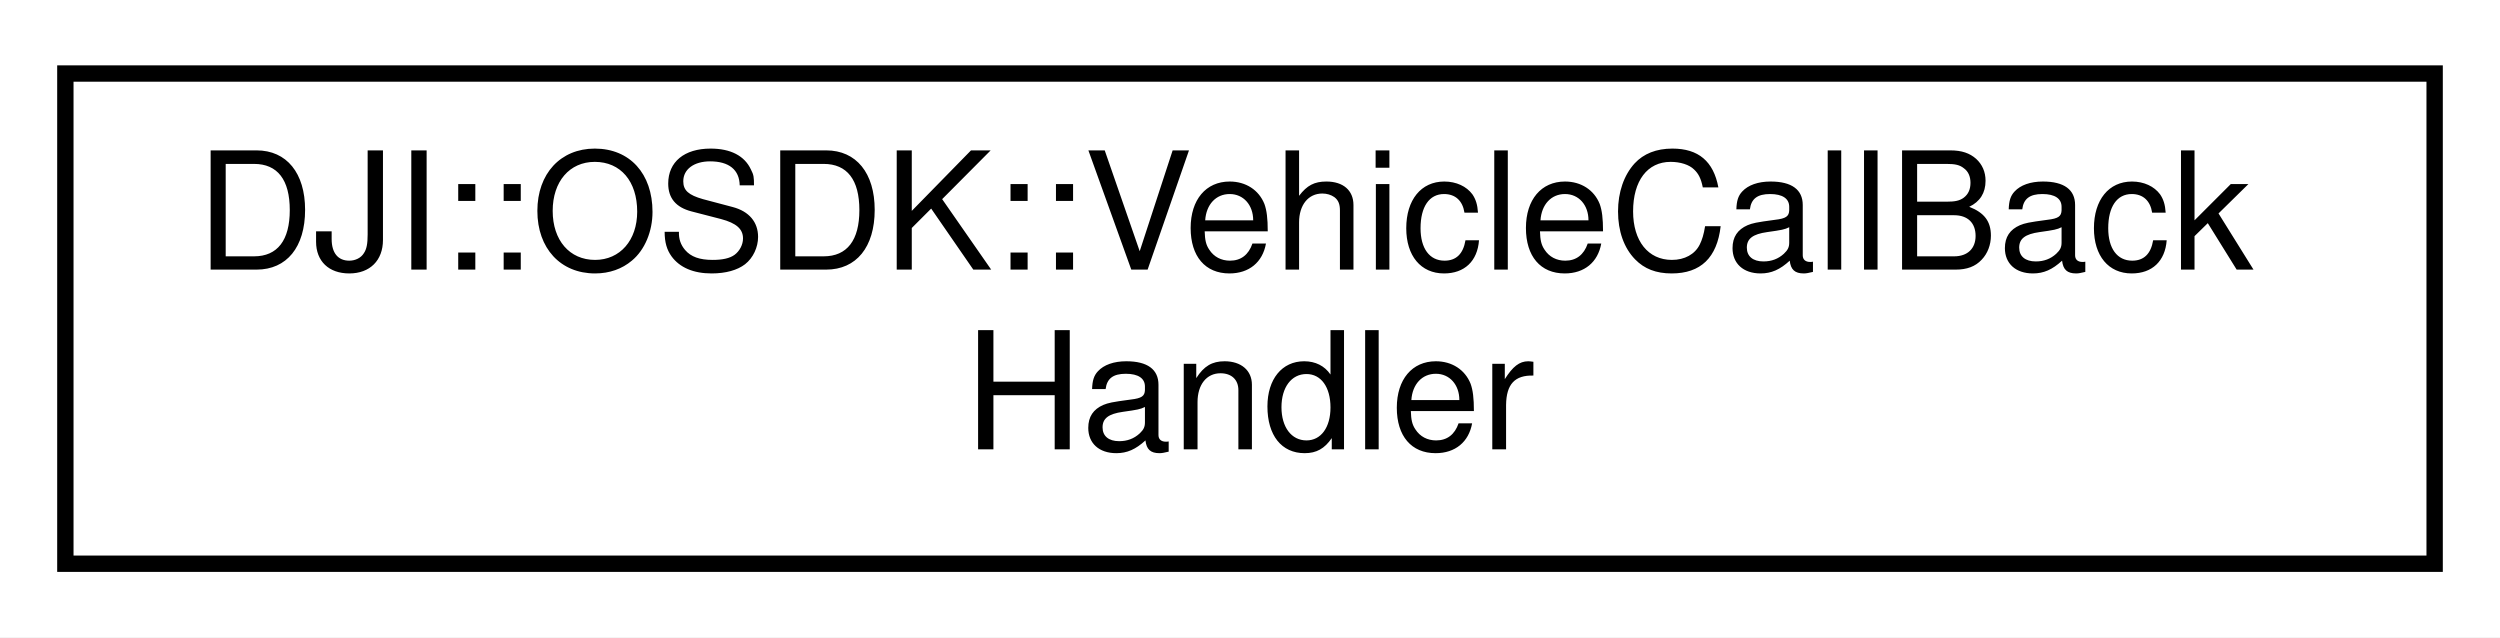
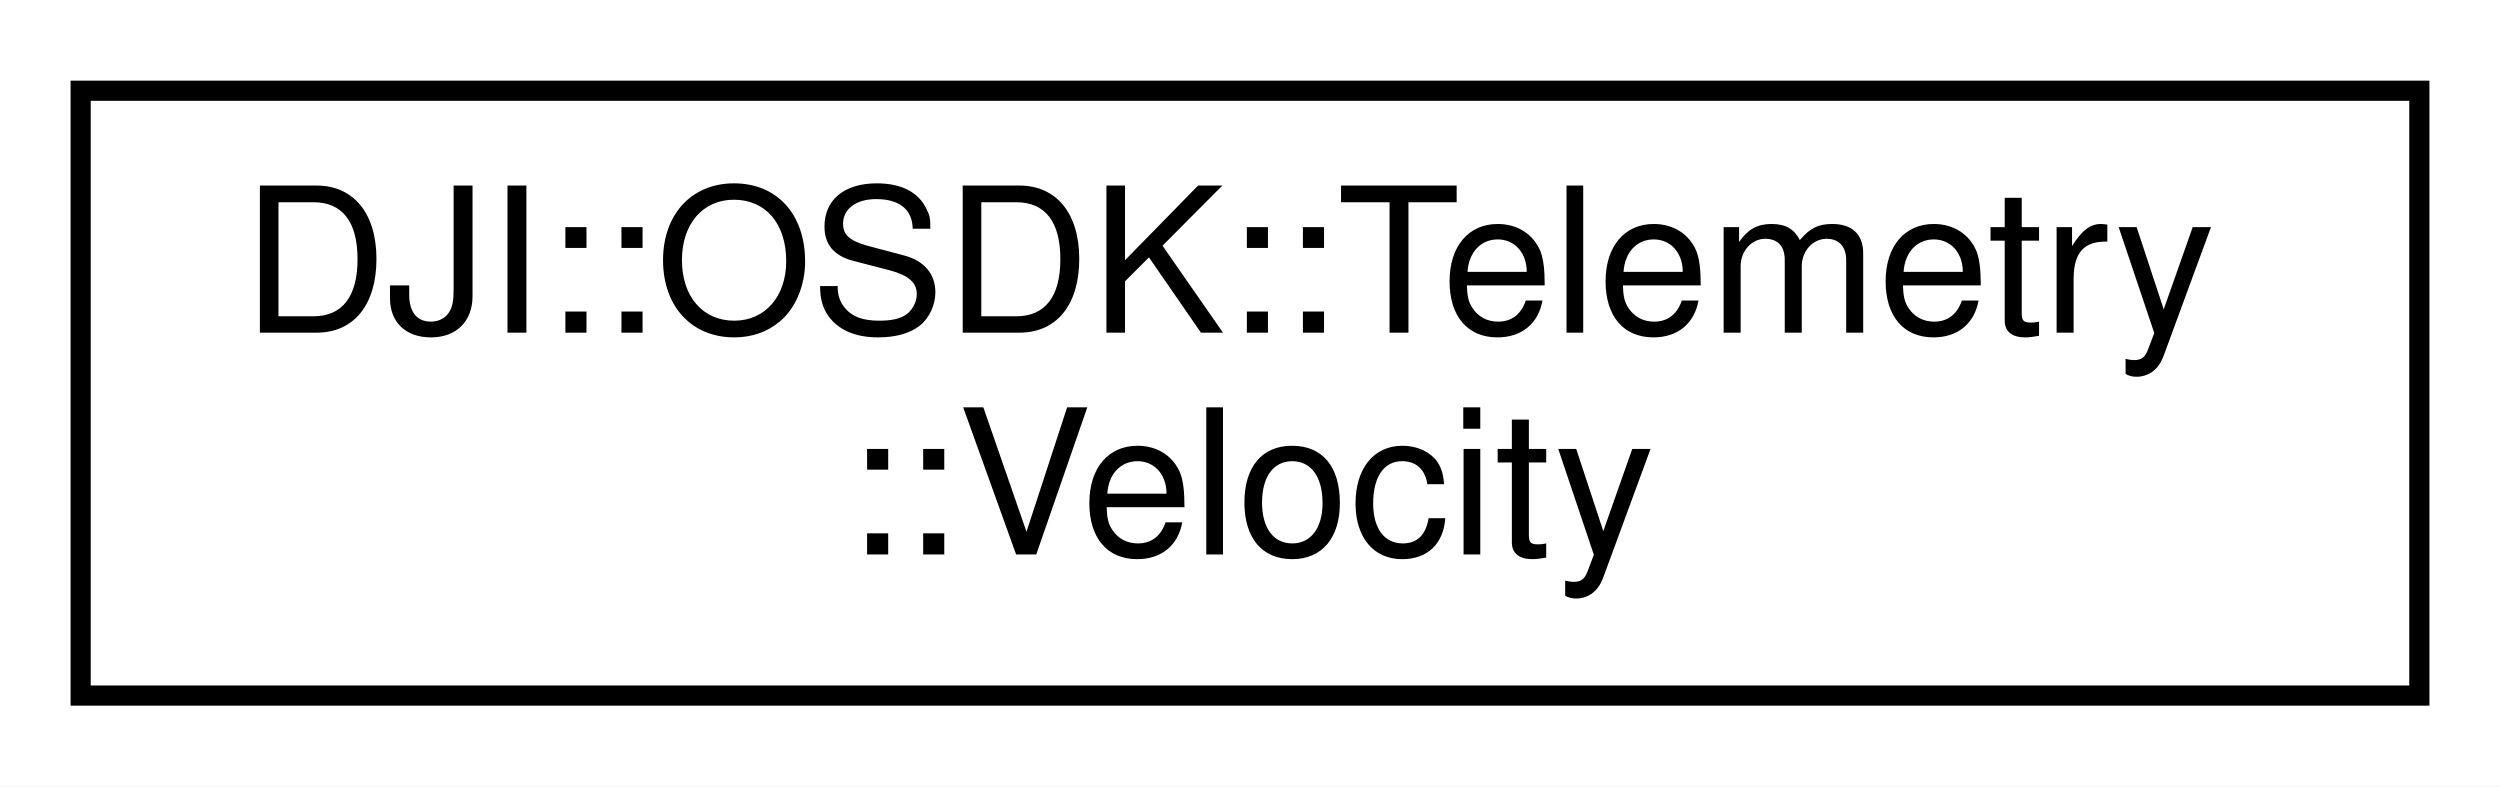
- <svg xmlns="http://www.w3.org/2000/svg" xmlns:xlink="http://www.w3.org/1999/xlink" width="153pt" height="39pt" viewBox="0.00 0.00 153.00 39.00">
+ <svg xmlns="http://www.w3.org/2000/svg" xmlns:xlink="http://www.w3.org/1999/xlink" width="124pt" height="39pt" viewBox="0.00 0.00 124.00 39.00">
  <g id="graph0" class="graph" transform="scale(1 1) rotate(0) translate(4 35)">
-     <polygon fill="white" stroke="none" points="-4,4 -4,-35 149,-35 149,4 -4,4" />
+     <polygon fill="white" stroke="none" points="-4,4 -4,-35 120,-35 120,4 -4,4" />
    <g id="node1" class="node">
      <g id="a_node1">
-         <a xlink:href="structDJI_1_1OSDK_1_1VehicleCallBackHandler.html" target="_top" xlink:title="The CallBackHandler struct allows users to encapsulate callbacks and data in one struct. ">
-           <polygon fill="white" stroke="black" points="0,-0.5 0,-30.5 145,-30.5 145,-0.5 0,-0.5" />
-           <text text-anchor="start" x="8" y="-18.5" font-family="Helvetica,sans-Serif" font-size="10.00">DJI::OSDK::VehicleCallBack</text>
-           <text text-anchor="middle" x="72.5" y="-7.5" font-family="Helvetica,sans-Serif" font-size="10.00">Handler</text>
+         <a xlink:href="structDJI_1_1OSDK_1_1Telemetry_1_1Velocity.html" target="_top" xlink:title="struct for TOPIC_VELOCITY ">
+           <polygon fill="white" stroke="black" points="-7.10543e-15,-0.5 -7.10543e-15,-30.5 116,-30.5 116,-0.5 -7.10543e-15,-0.5" />
+           <text text-anchor="start" x="8" y="-18.5" font-family="Helvetica,sans-Serif" font-size="10.00">DJI::OSDK::Telemetry</text>
+           <text text-anchor="middle" x="58" y="-7.5" font-family="Helvetica,sans-Serif" font-size="10.00">::Velocity</text>
        </a>
      </g>
    </g>
  </g>
</svg>
